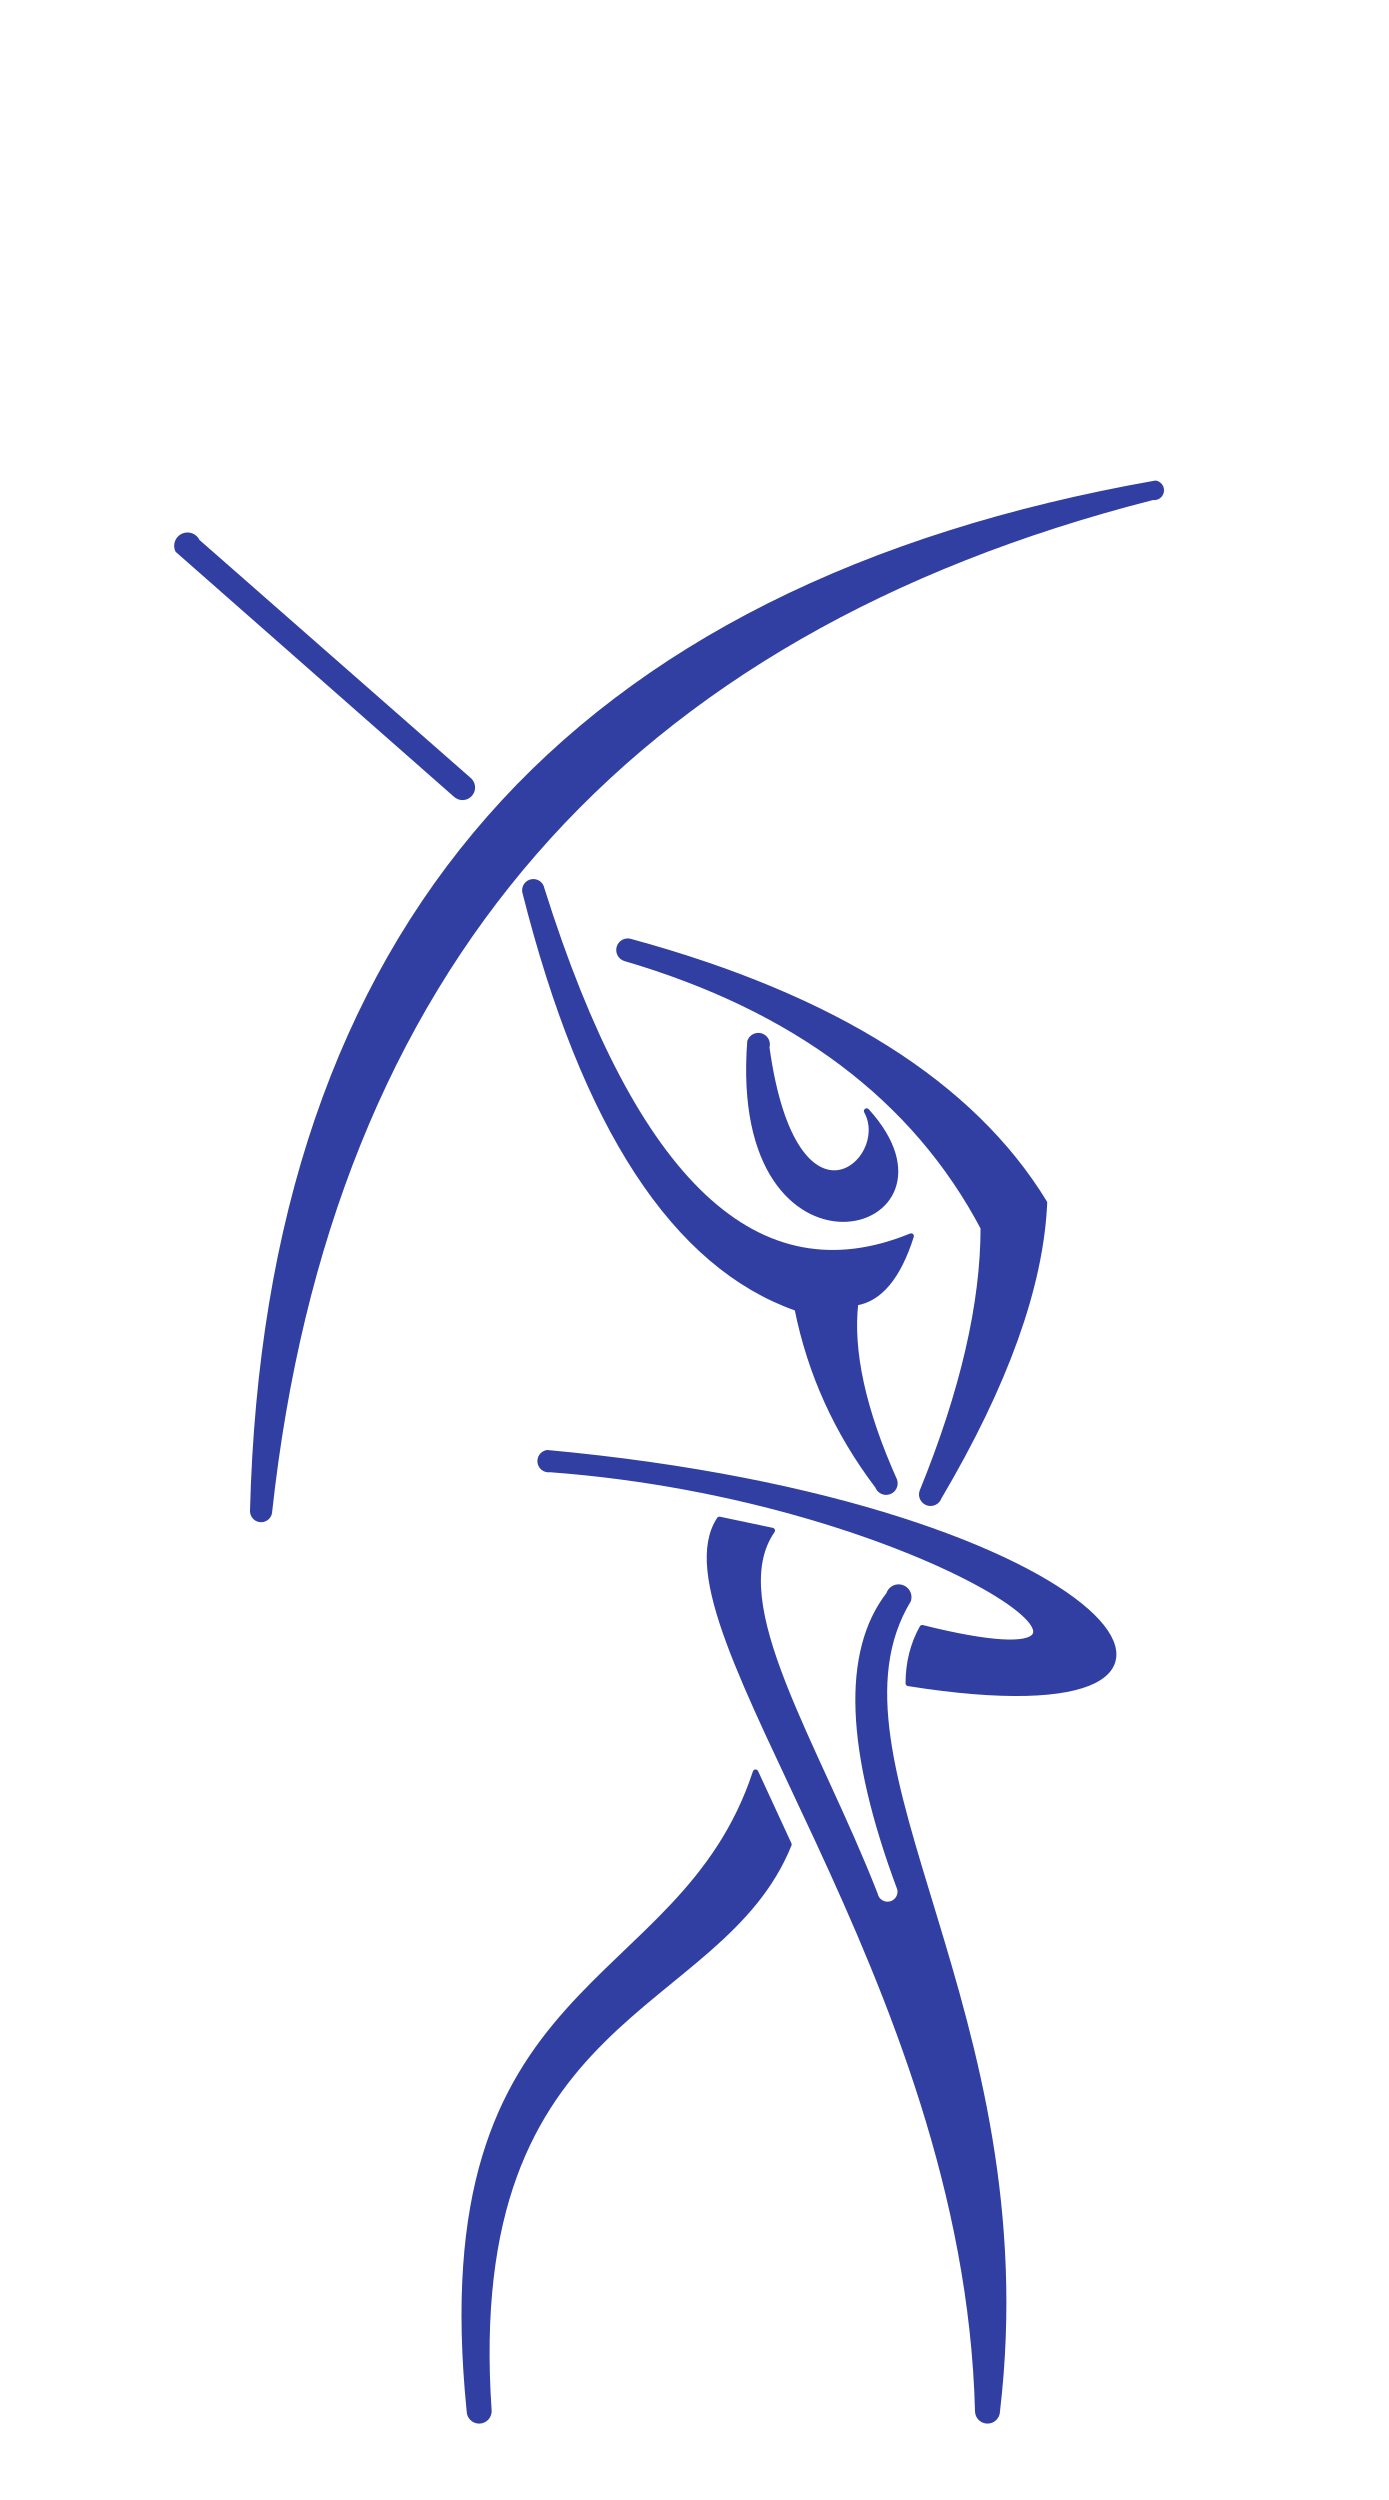
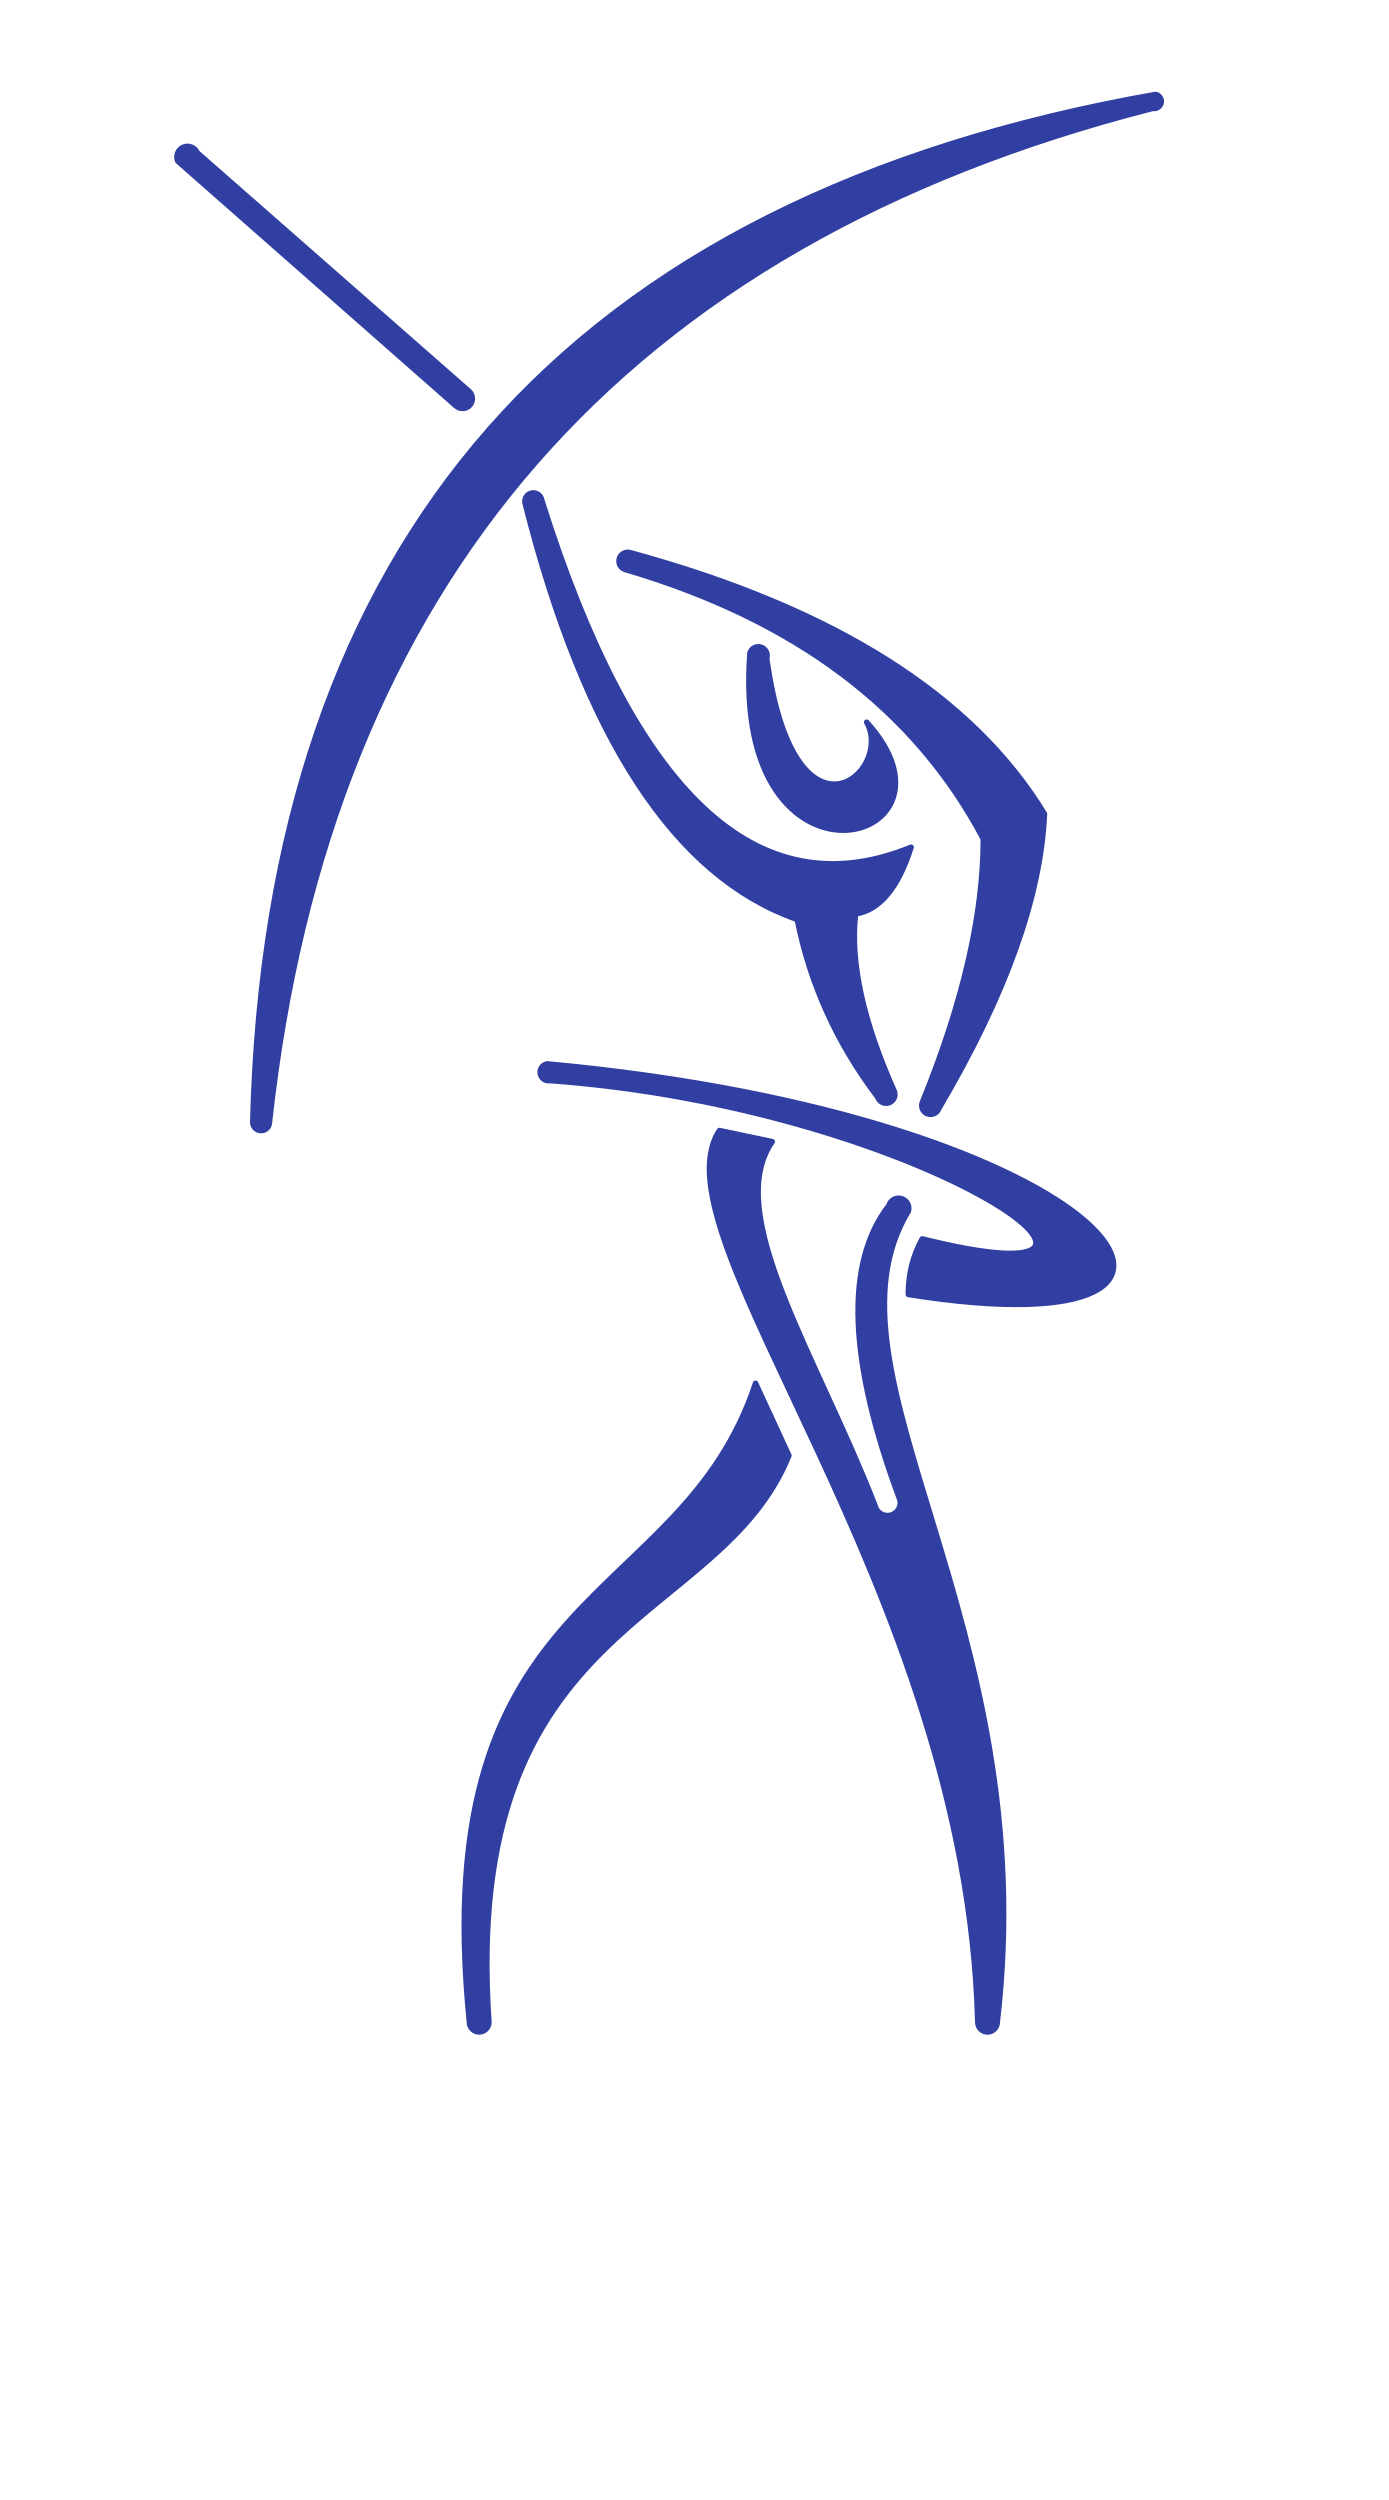
<svg xmlns="http://www.w3.org/2000/svg" width="500px" height="900px" style="display:block; margin:auto;" viewBox="0 0 500 900">
-   <g transform="translate(-30,170)" stroke-width="2" stroke="#303fa1" fill="#303fa1" stroke-linecap="round" stroke-linejoin="round">
+   <g transform="translate(-30,30)" stroke-width="2" stroke="#303fa1" fill="#303fa1" stroke-linecap="round" stroke-linejoin="round">
    <path d="M302,468 C275,550 183,539 199,698 A1,1 0 0 0 206,698   C196,552 289,556 314,494 z" />
    <path d="M289,377 C264,415 378,541 382,698 A1,1 0 0 0 389,698   C406,554 322,464 357,406 A1,1 0 0 0 350,404   Q326,435 354,510 A1,1 0 0 1 345,512 C324,458 290,407 308,381z" />
    <path d="M225,150 Q275,309 358,275 Q351,297 338,299 Q335,325 352,363   A1,1 0 0 1 346,365 Q324,336 317,301 Q251,278 219,151   A1,1 0 0 1 225,150" />
    <path d="" />
    <path d="M255,175 Q347,202 384,272 Q384,313 362,367 A1,1 0 0 0 368,369   Q404,308 406,263 Q367,199 257,169 A1,1 0 0 0 255,175" />
    <path d="M300,205 C293,298 382,274 342,230 C352,248 316,279 306,207   A1,1 0 0 0 300,205" />
    <path d="M227,353 C433,372 495,458 357,436 Q357,425 362,416   C462,441 364,369 228,359 A1,1 0 0 1 227,353" />
    <path d="M445,9 Q159,82 127,374 A1,1 0 0 1 121,374    Q129,60 446,4 A1,1 0 0 1 445,9" />
    <path d="M194,116 L94,28 A1,1 0 0 1 101,25   L199,111 A1,1 0 0 1 194,116" />
  </g>
</svg>
